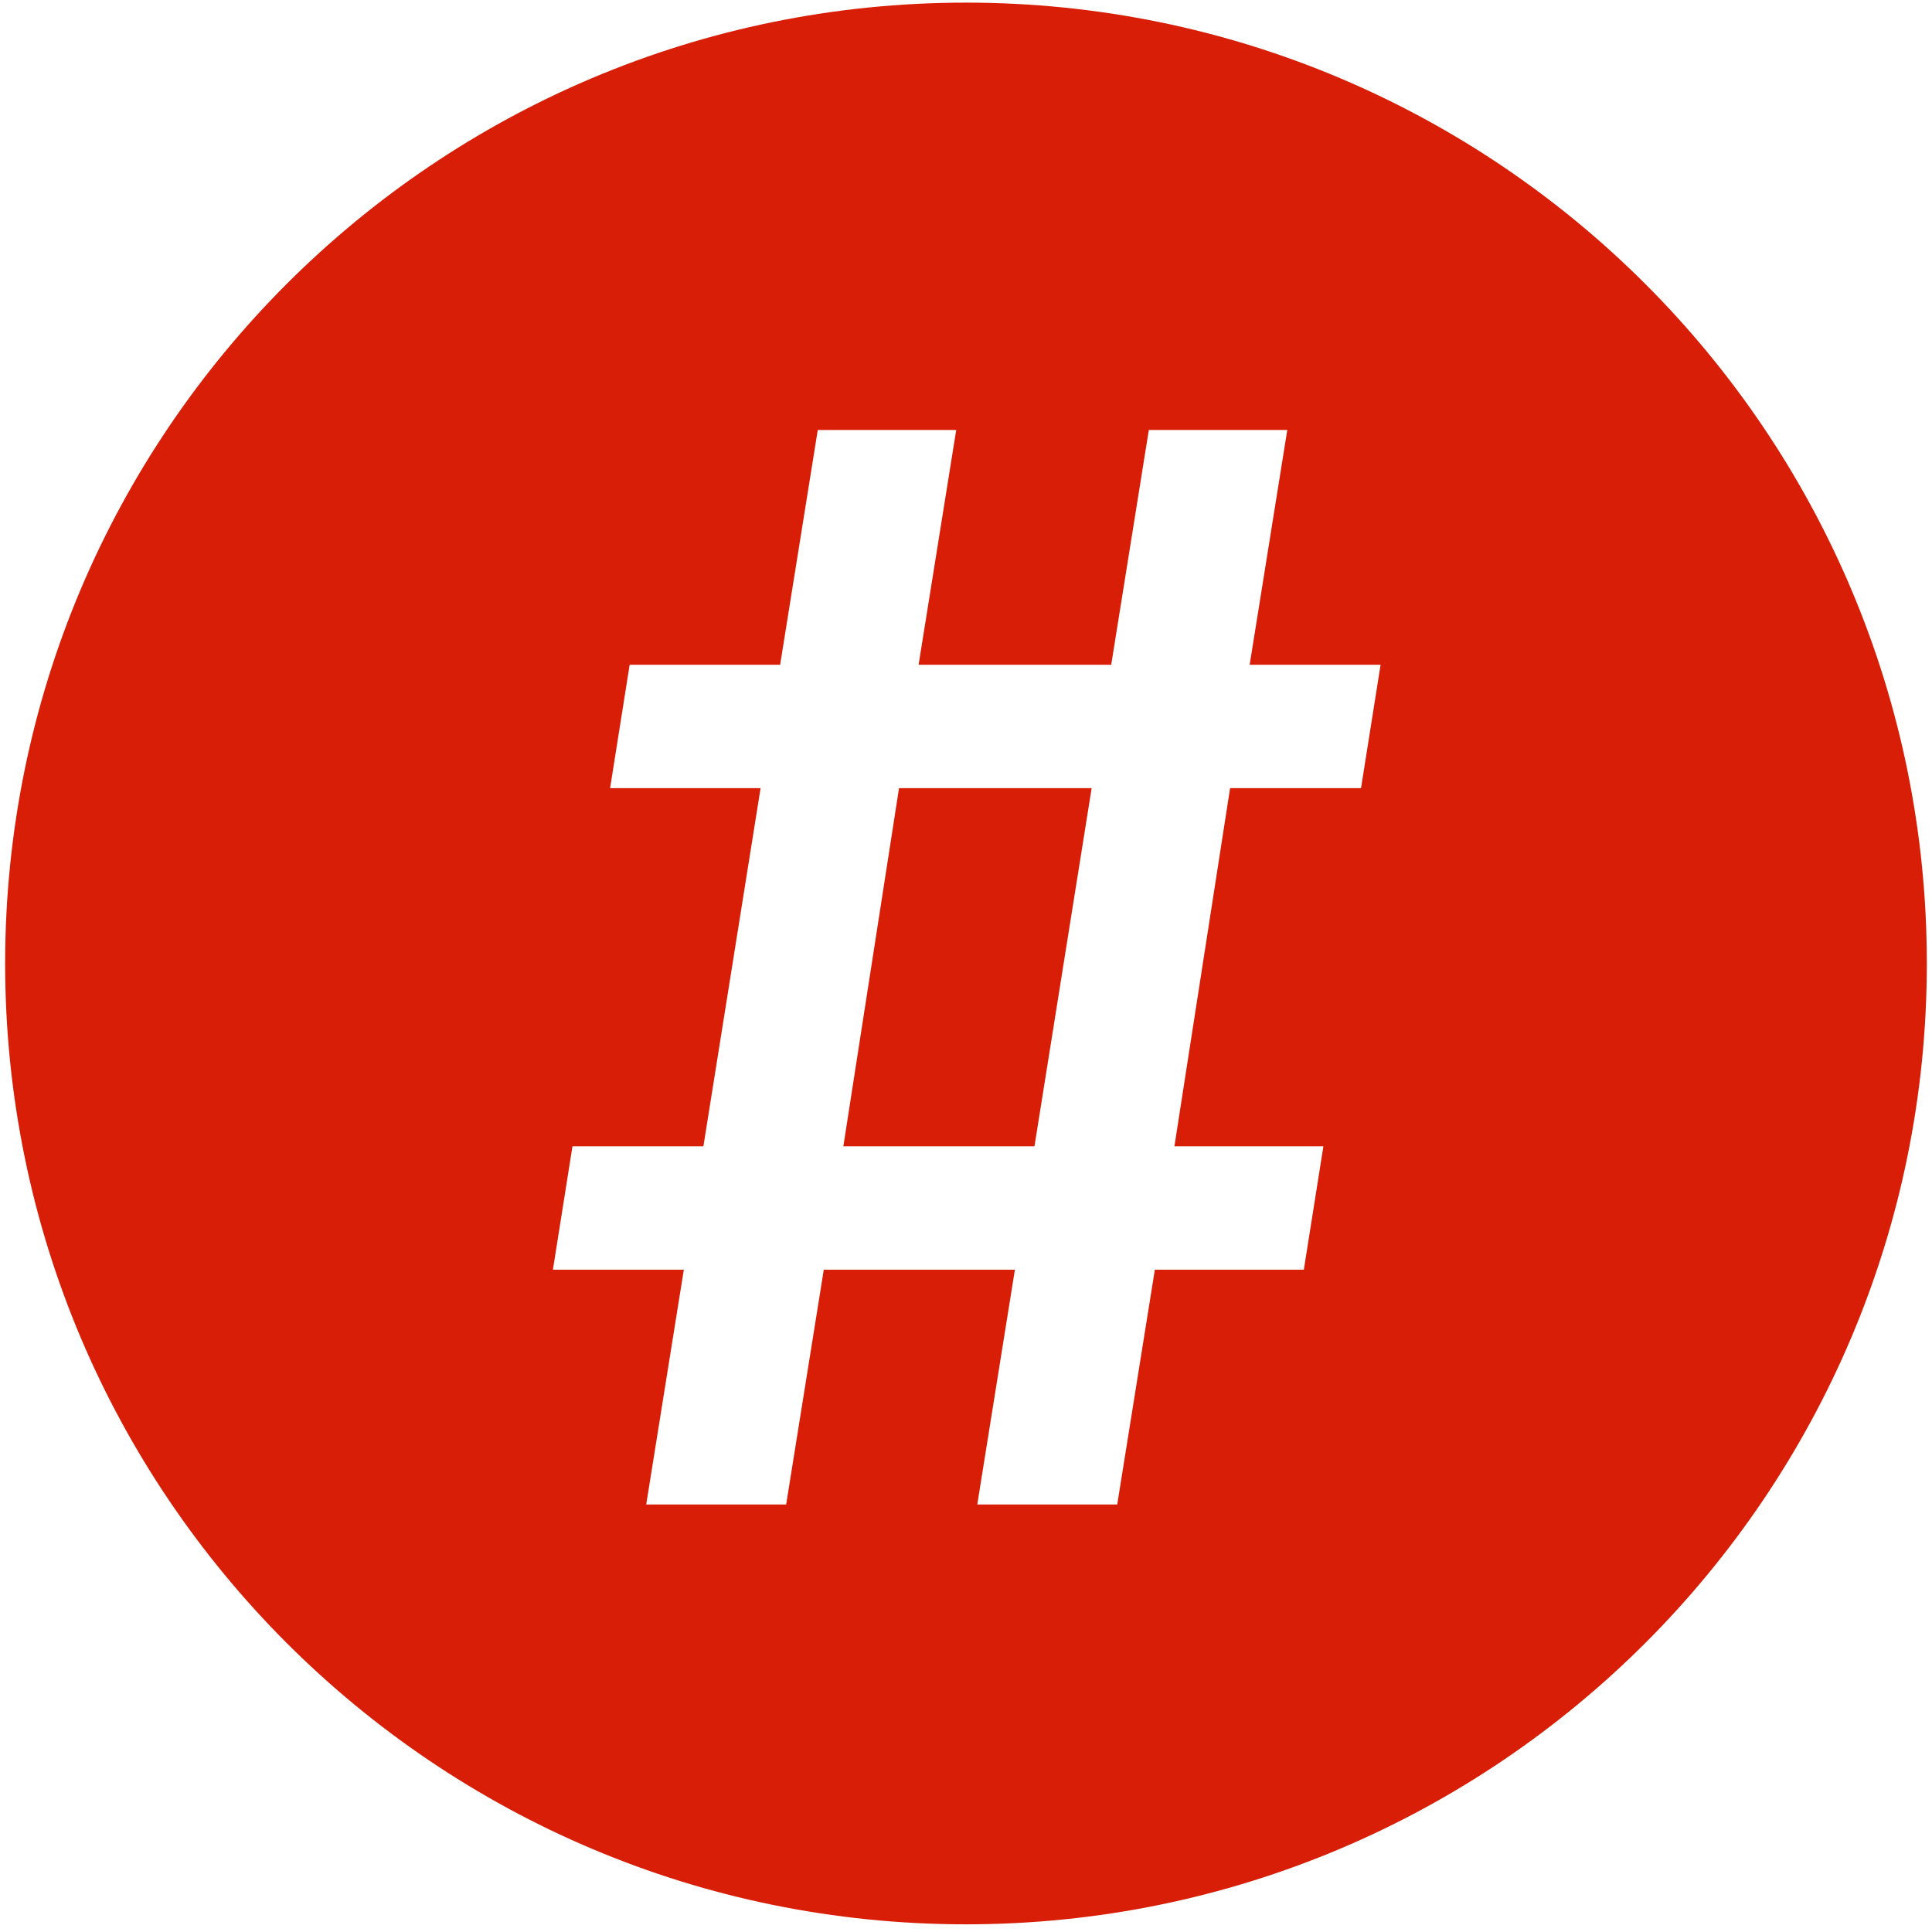
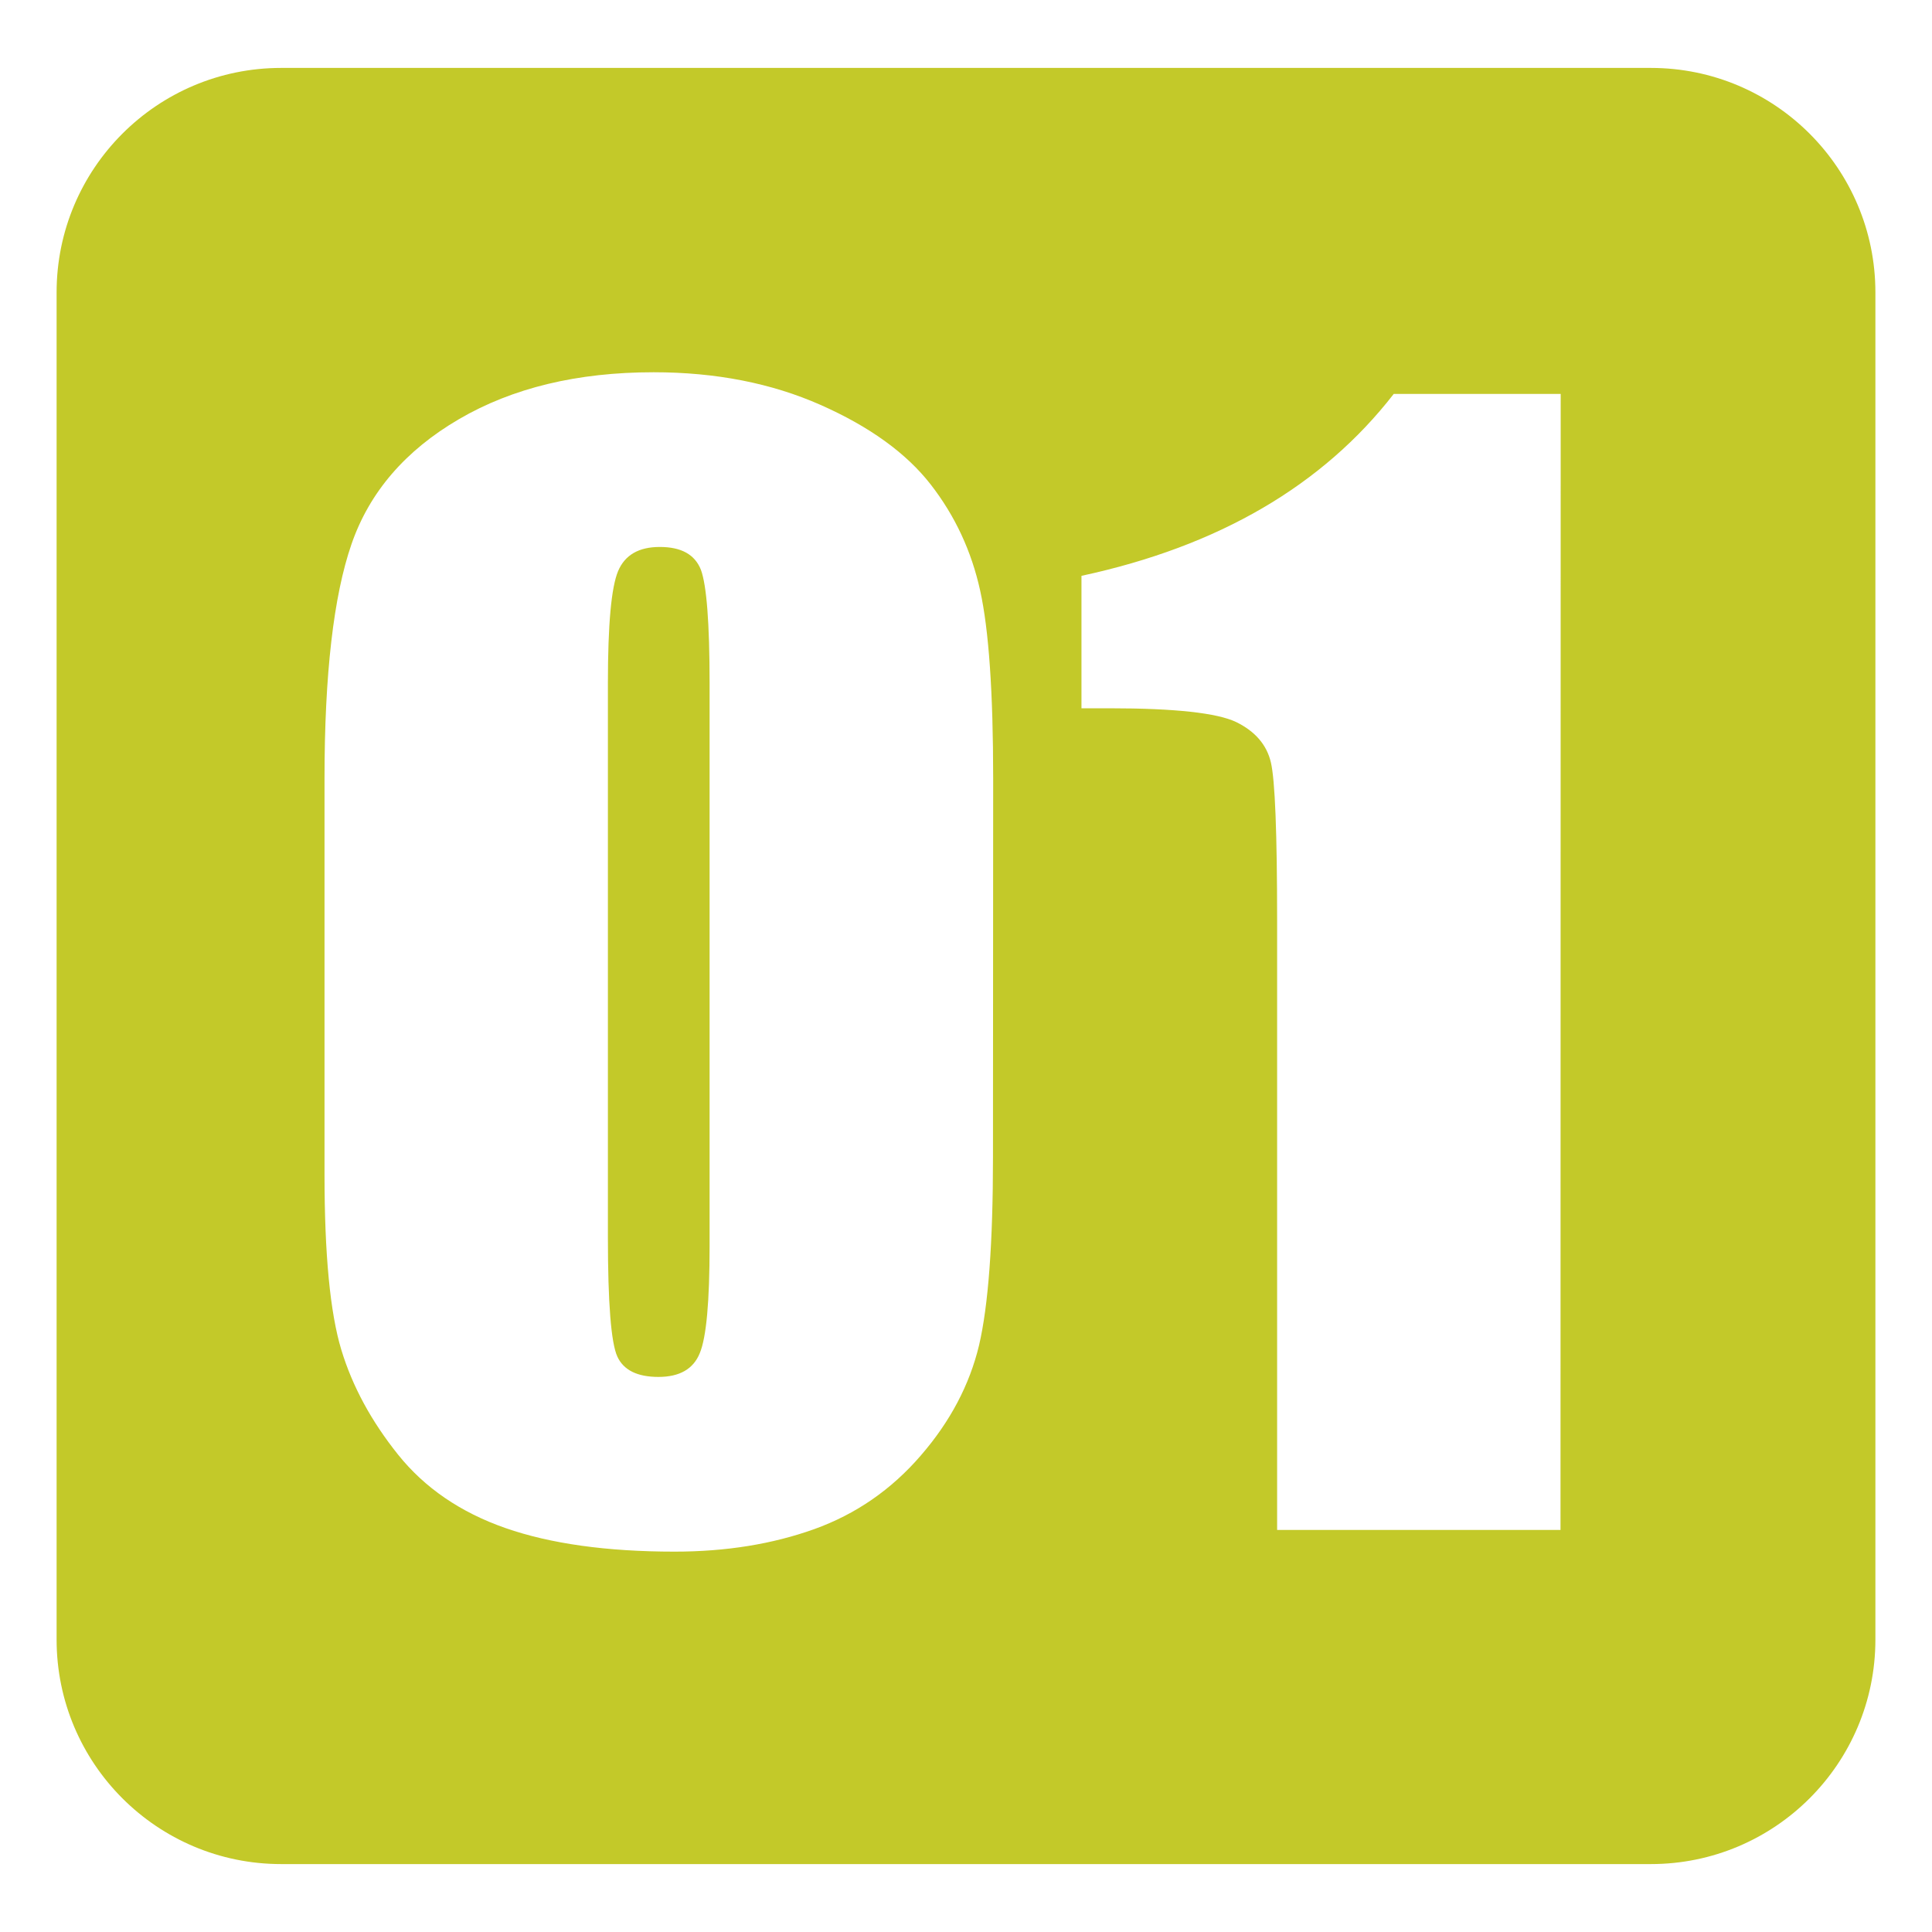
- <svg xmlns="http://www.w3.org/2000/svg" t="1510058017567" class="icon" style="" viewBox="0 0 1024 1024" version="1.1" p-id="29113" width="128" height="128">
+ <svg xmlns="http://www.w3.org/2000/svg" t="1510157430829" class="icon" style="" viewBox="0 0 1024 1024" version="1.1" p-id="40200" width="128" height="128">
  <defs>
    <style type="text/css" />
  </defs>
-   <path d="M446.991 607.57h101.296l30.308-189.829h-102.093z" p-id="29114" fill="#d81e06" />
-   <path d="M511.996 1.394c-281.261 0-509.269 228.007-509.269 509.269s228.009 509.266 509.269 509.266 509.267-228.007 509.267-509.267-228.006-509.268-509.267-509.268zM721.366 417.741h-69.391l-29.513 189.829h78.962l-10.369 65.403h-78.962l-19.94 124.428h-74.176l19.939-124.427h-101.295l-19.939 124.427h-74.177l19.939-124.427h-69.391l10.37-65.403h69.391l30.309-189.829h-79.76l10.37-65.403h79.759l19.939-124.427h73.38l-19.939 124.427h102.093l19.939-124.427h73.38l-19.94 124.427h69.392l-10.369 65.403z" p-id="29115" fill="#d81e06" />
+   <path d="M875 36 149 36C83.3 36 30 89.3 30 155l0 714c0 65.7 53.3 119 119 119l726 0c65.7 0 119-53.3 119-119L994 155C994 89.3 940.7 36 875 36zM526.3 613.4c0 45.6-2.5 78.8-7.4 99.7-5 20.8-15.2 40.3-30.9 58.4-15.6 18.1-34.5 31.1-56.5 39-22.1 7.9-46.7 11.9-74 11.9-35.9 0-65.8-4.2-89.6-12.5-23.8-8.3-42.8-21.3-56.9-38.9-14.1-17.6-24.2-36.1-30.1-55.6-5.9-19.5-8.9-50.4-8.9-92.8L172 412.6c0-55.3 4.8-96.7 14.3-124.2 9.5-27.5 28.5-49.6 56.9-66.2 28.4-16.6 62.8-24.9 103.2-24.9 33 0 62.5 5.8 88.5 17.3 26 11.5 45.5 25.6 58.4 42.2 12.9 16.6 21.6 35.3 26.2 56.2 4.6 20.8 6.9 54 6.9 99.7L526.3 613.4 526.3 613.4zM827.1 810.9 676.9 810.9 676.9 488.1c0-46.6-1.1-74.6-3.3-84-2.2-9.4-8.4-16.5-18.4-21.4-10-4.8-32.4-7.3-67.1-7.3l-14.9 0 0-70.2c72.6-15.6 127.8-47.8 165.5-96.4l88.5 0L827.1 810.9zM349.7 289.9c-11.2 0-18.5 4.3-22.1 12.8-3.6 8.6-5.4 28.3-5.4 59.3l0 293.8c0 35 1.7 56 5 63.2 3.3 7.2 10.6 10.8 21.8 10.8 11.2 0 18.5-4.2 21.9-12.6 3.5-8.4 5.2-27.4 5.2-56.9l0-298.2c0-32-1.6-52-4.6-60.1C368.3 293.9 361.1 289.9 349.7 289.9z" p-id="40201" fill="#c3c929" />
</svg>
